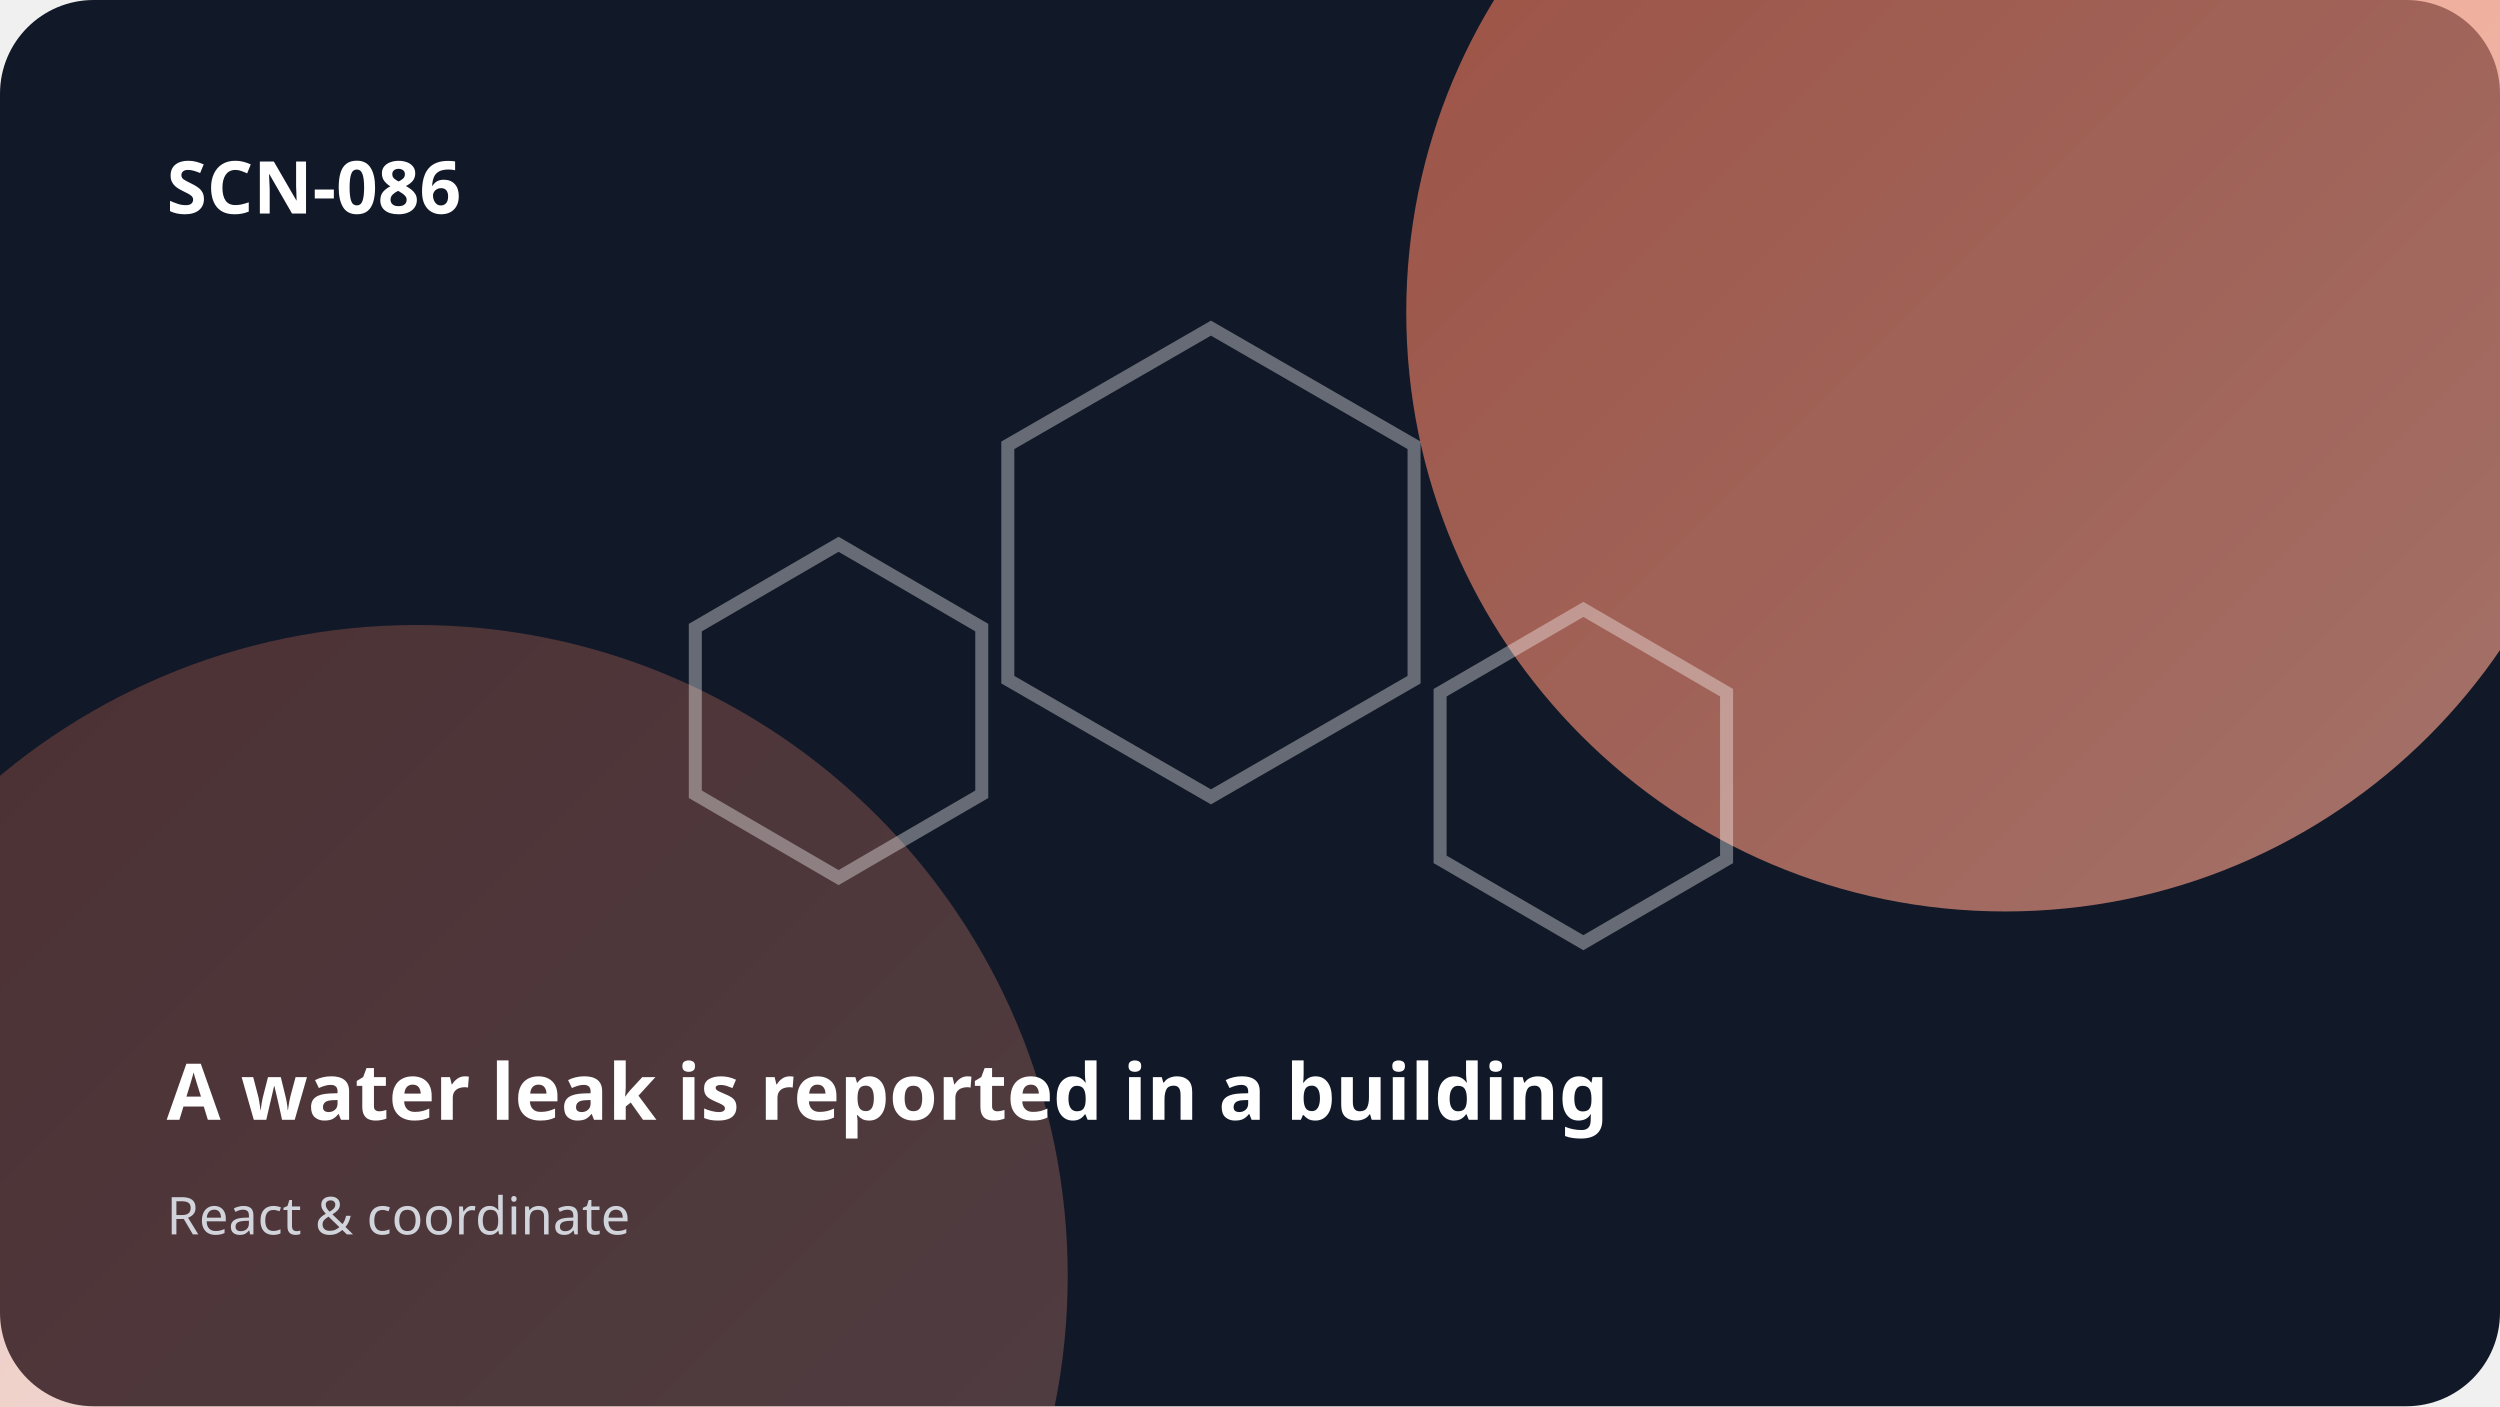
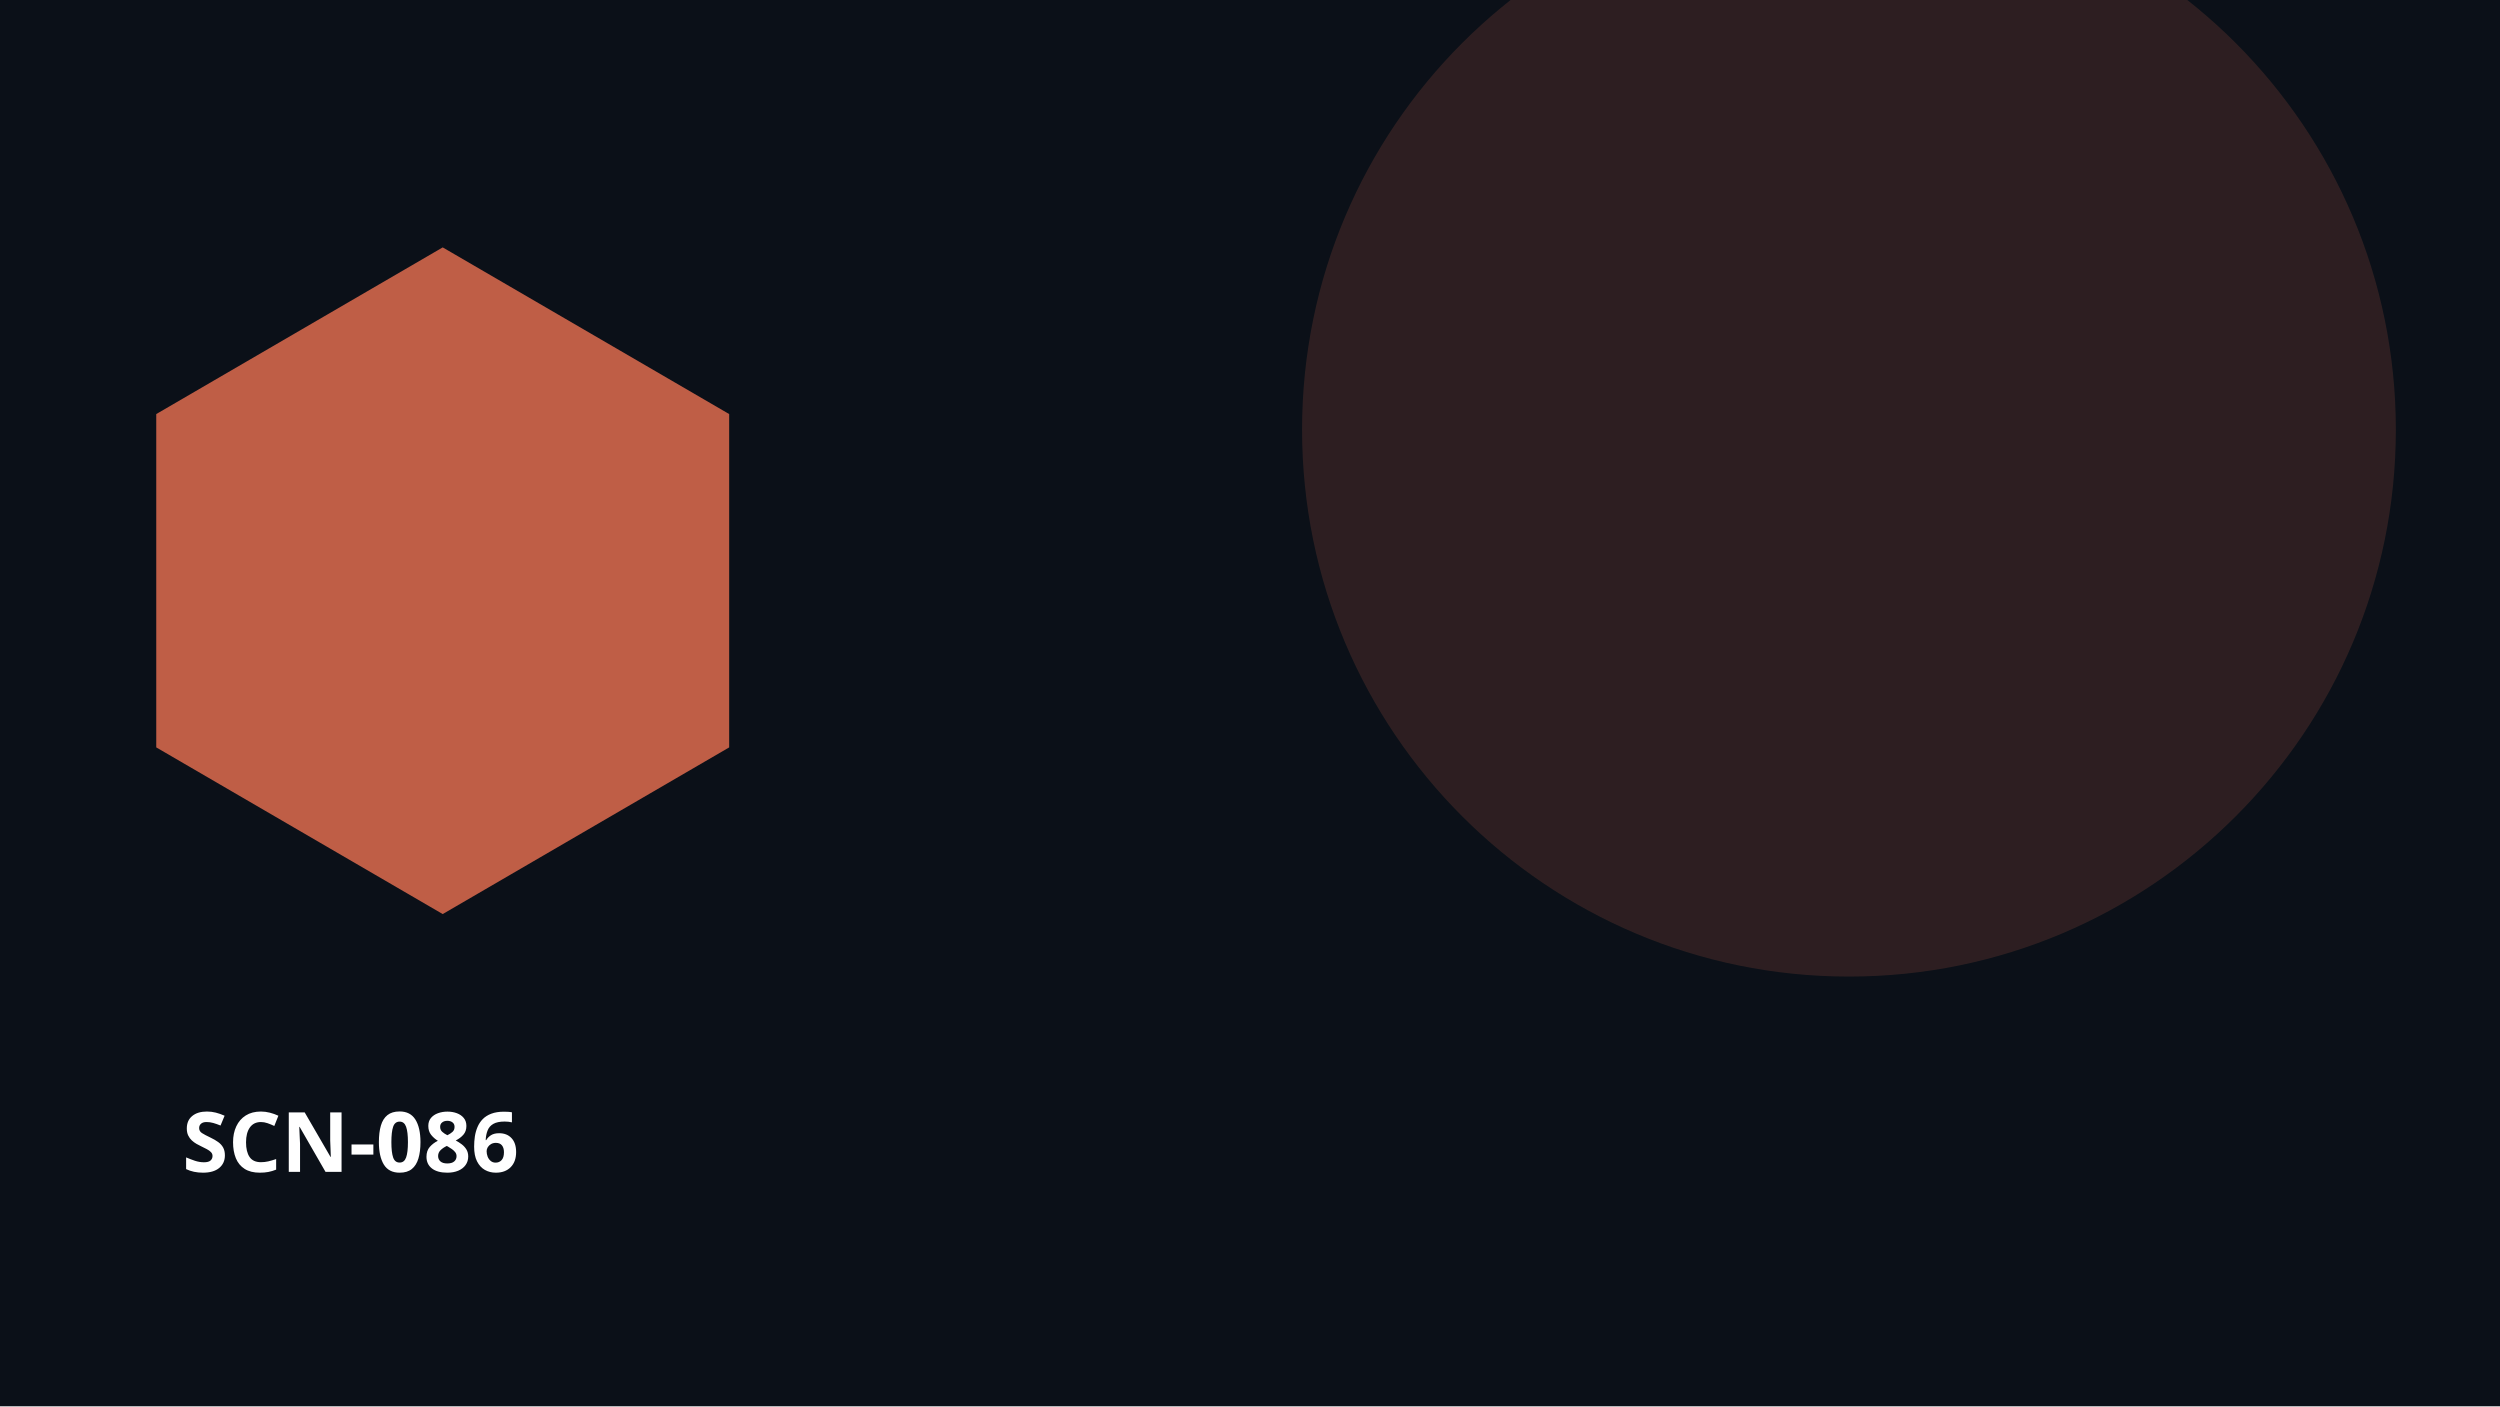
- <svg xmlns="http://www.w3.org/2000/svg" viewBox="0 0 960 540" role="img" aria-labelledby="t d">
-   <defs>
-     <linearGradient id="g" x1="0" y1="0" x2="1" y2="1">
-       <stop offset="0" stop-color="#E76F51" />
-       <stop offset="1" stop-color="#F3A58F" />
-     </linearGradient>
-   </defs>
-   <rect width="960" height="540" rx="36" fill="#111827" />
-   <circle cx="770" cy="120" r="230" fill="url(#g)" opacity=".65" />
-   <circle cx="160" cy="490" r="250" fill="url(#g)" opacity=".28" />
-   <g fill="none" stroke="#fff" stroke-opacity=".36" stroke-width="5">
-     <path d="M465 126l78 45v90l-78 45-78-45v-90z" />
-     <path d="M322 209l55 32v64l-55 32-55-32v-64z" />
-     <path d="M608 234l55 32v64l-55 32-55-32v-64z" />
-   </g>
-   <text x="64" y="82" fill="#fff" font-family="system-ui,sans-serif" font-size="28" font-weight="700">SCN-086</text>
-   <text x="64" y="430" fill="#fff" font-family="system-ui,sans-serif" font-size="30" font-weight="650">A water leak is reported in a building</text>
-   <text x="64" y="474" fill="#d1d5db" font-family="system-ui,sans-serif" font-size="20">React &amp; coordinate</text>
+ <svg xmlns="http://www.w3.org/2000/svg" viewBox="0 0 960 540">
+   <rect width="960" height="540" fill="#0b1018" />
+   <circle cx="710" cy="165" r="210" fill="#e76f51" opacity=".16" />
+   <path d="M170 95l110 64v128l-110 64-110-64V159z" fill="#e76f51" opacity=".82" />
+   <text x="70" y="450" fill="#fff" font-family="system-ui" font-size="32" font-weight="700">SCN-086</text>
</svg>
